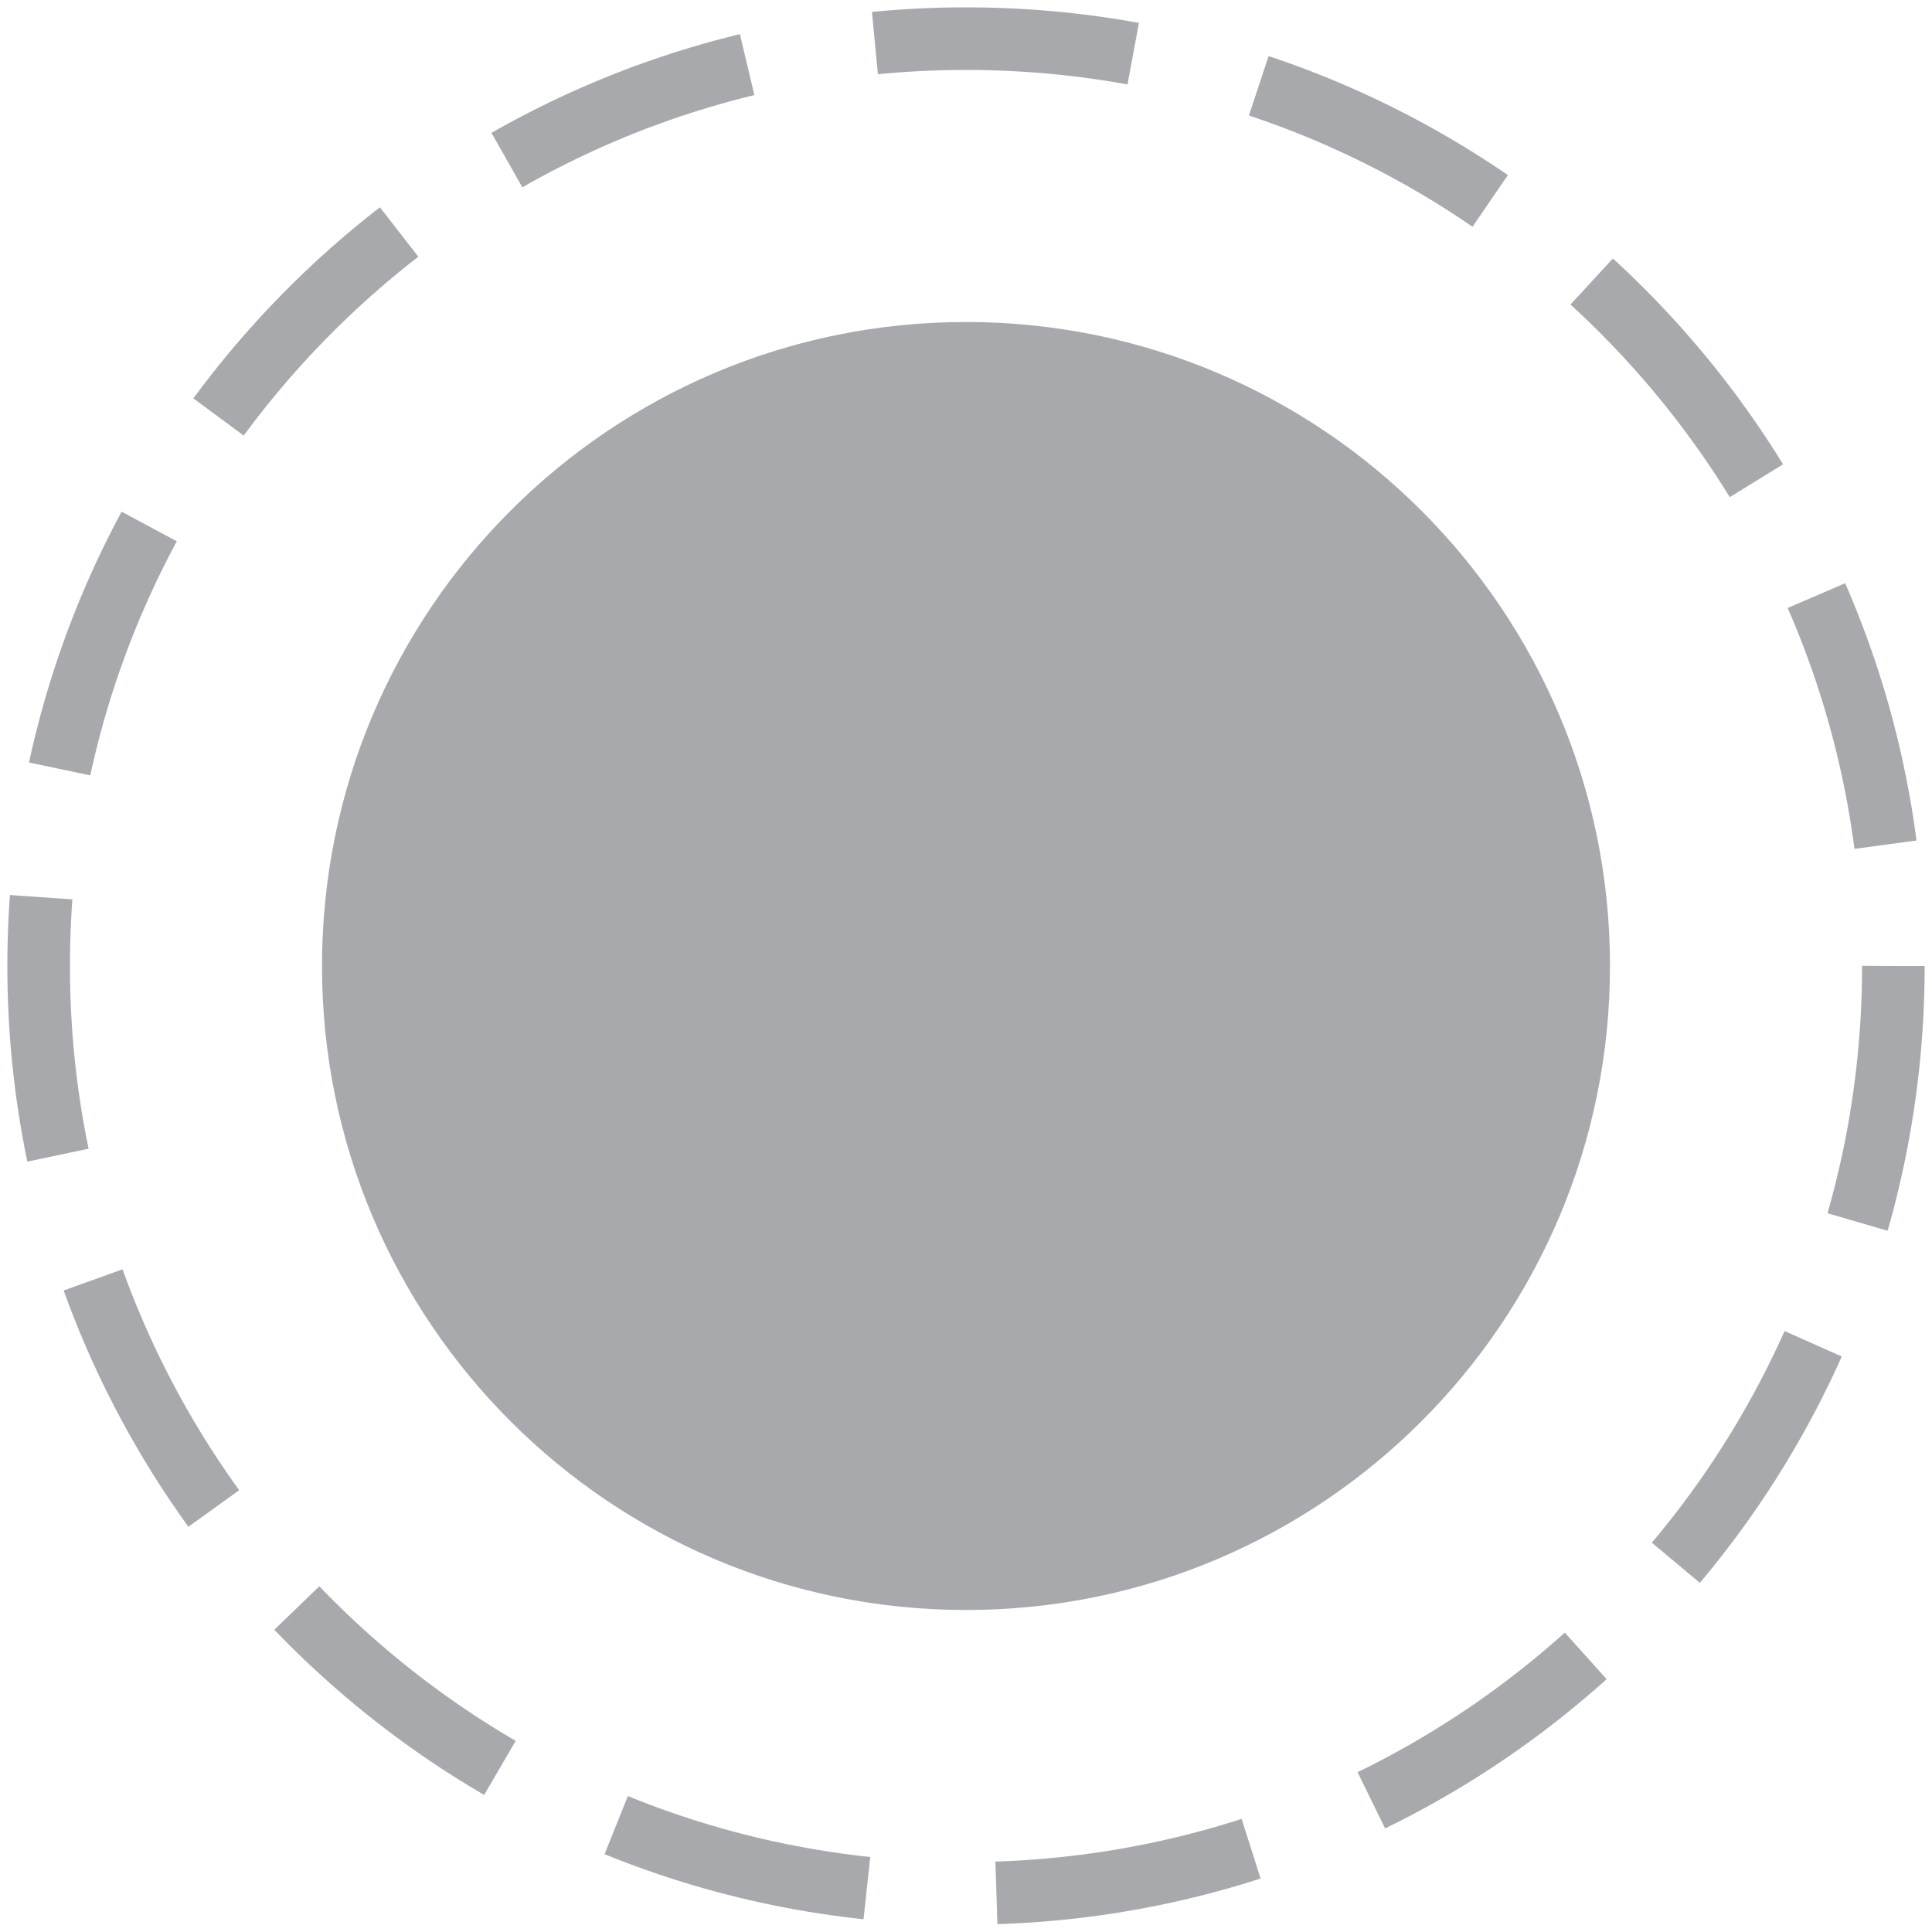
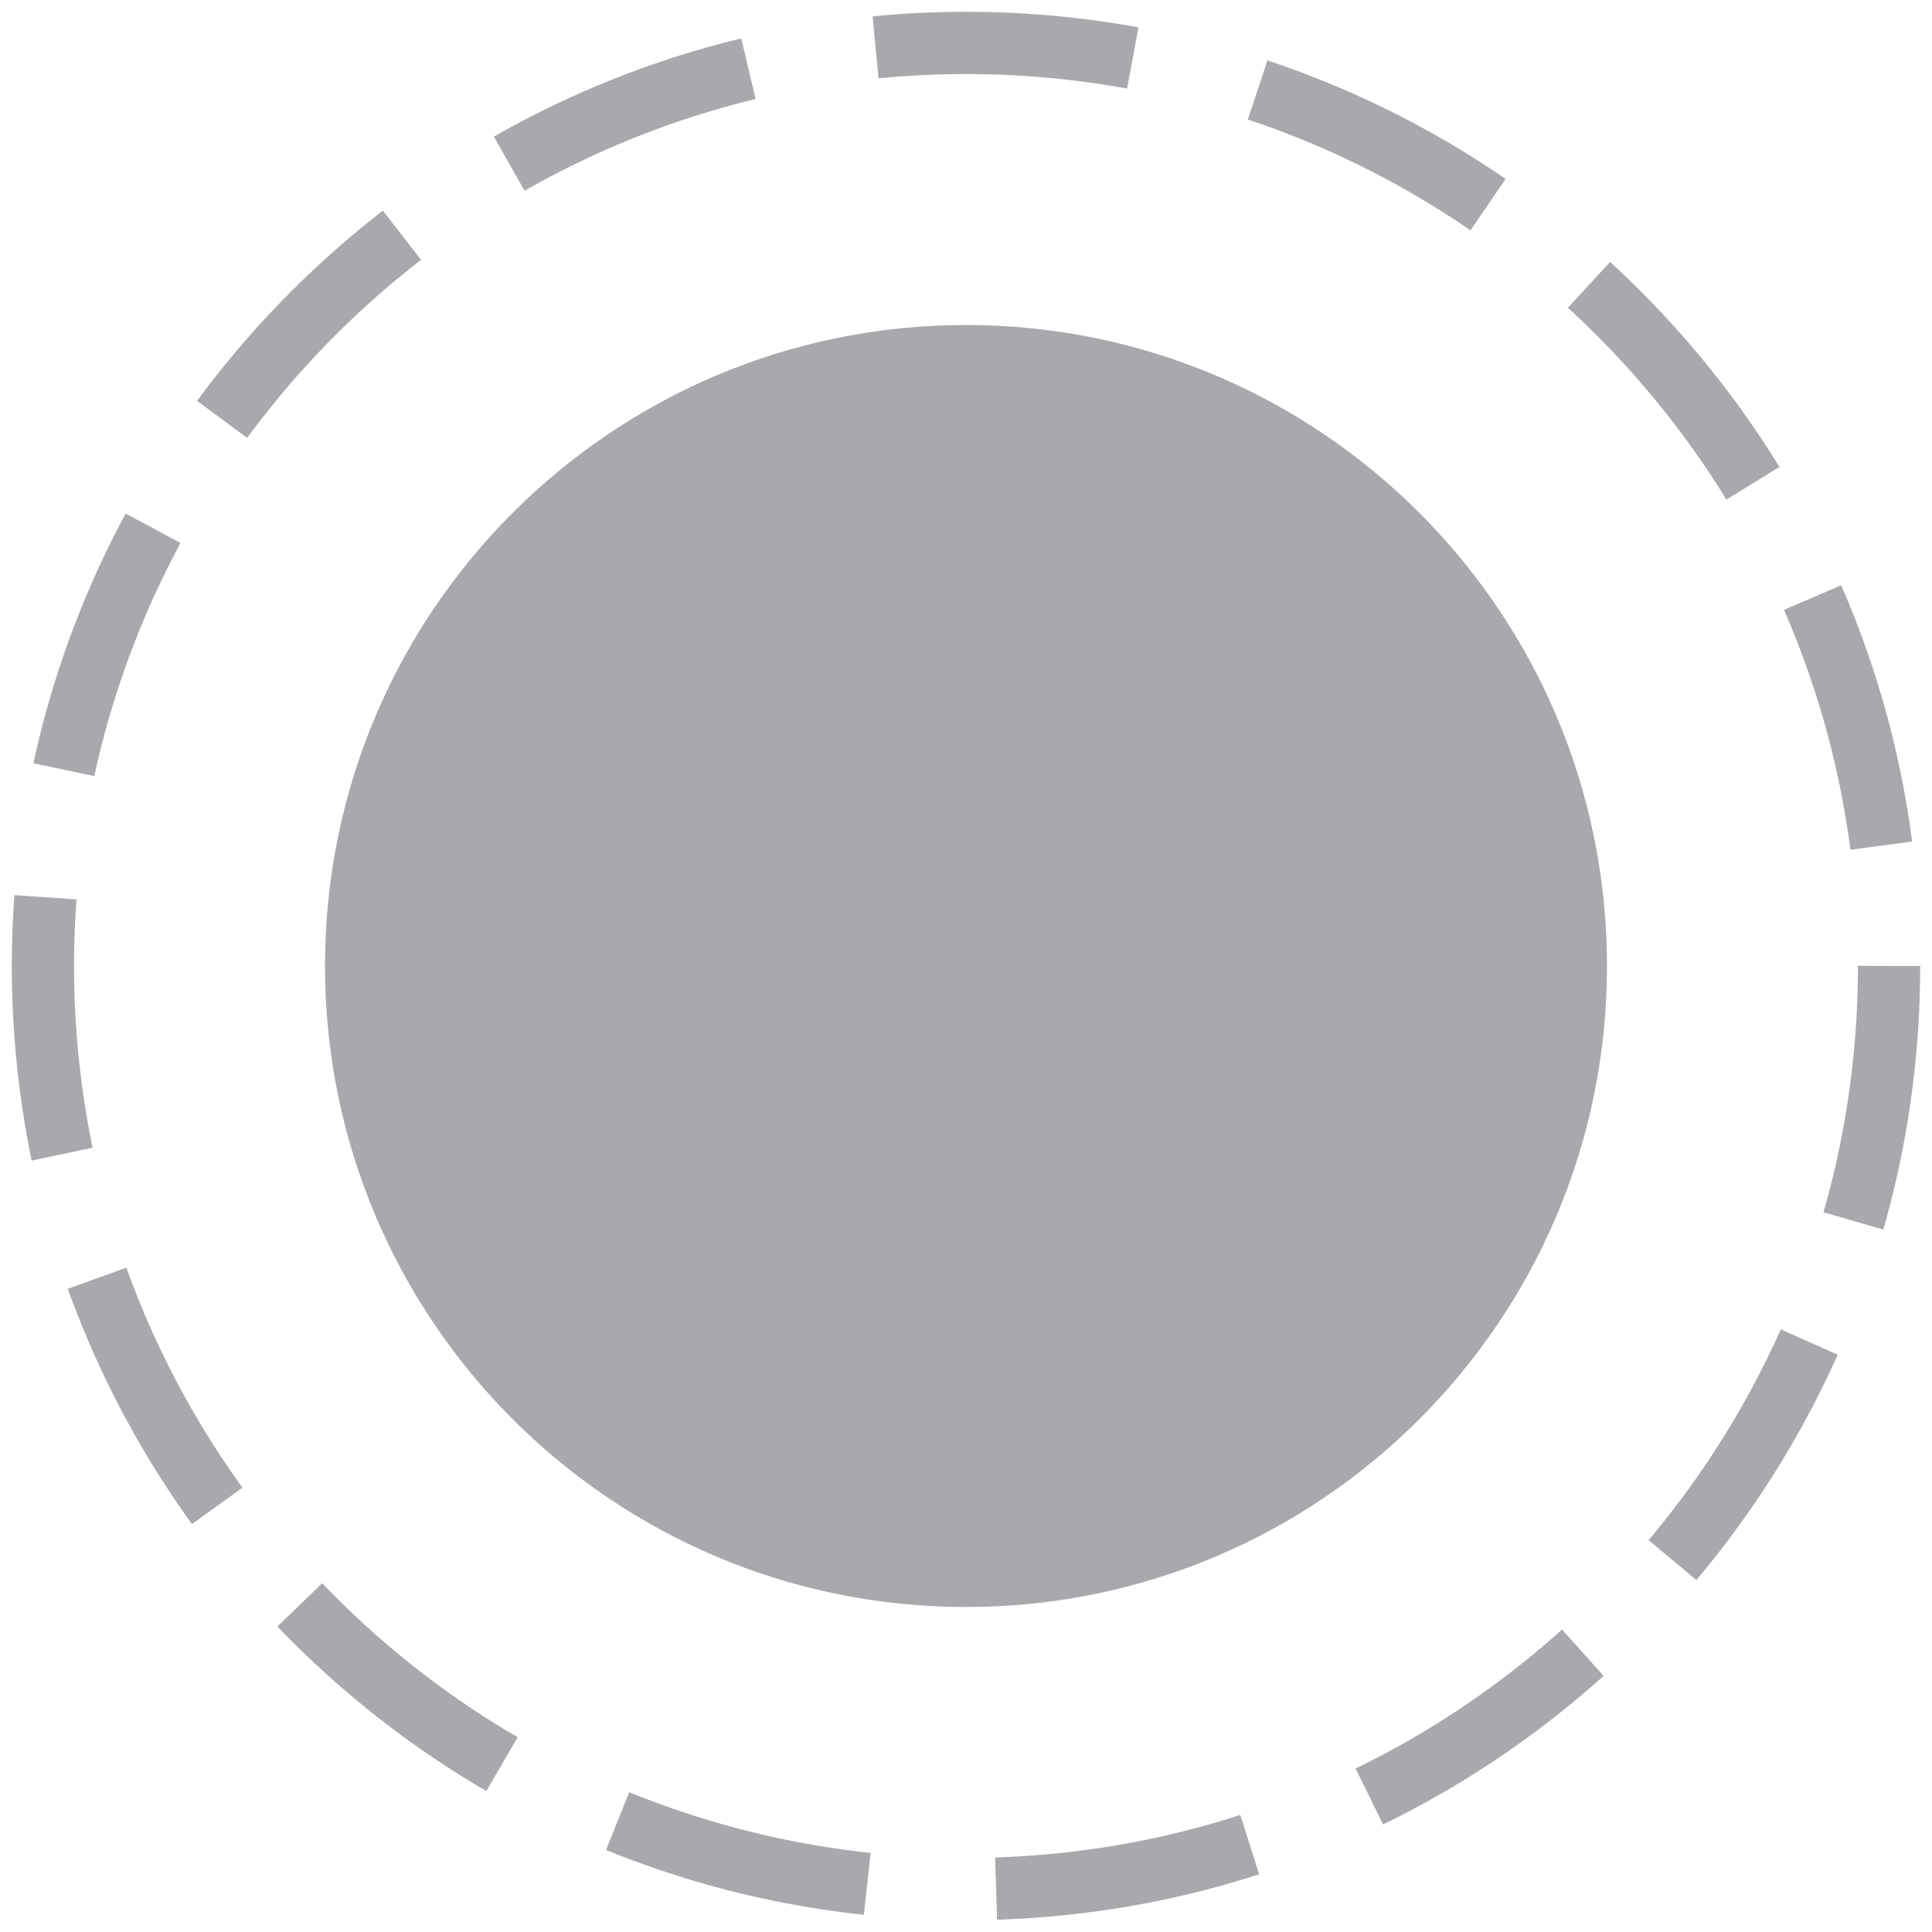
- <svg xmlns="http://www.w3.org/2000/svg" version="1.1" id="Layer_1" x="0px" y="0px" viewBox="0 0 30 30" style="enable-background:new 0 0 30 30;" xml:space="preserve">
-   <style type="text/css">
- 	.st0{fill:#A7A9AC;}
- 	.st1{fill:none;stroke:#A7A9AC;stroke-width:0.972;stroke-miterlimit:10;stroke-dasharray:4.027,2.014;}
- </style>
-   <circle class="st0" cx="15" cy="15" r="10" />
-   <g>
-     <circle class="st1" cx="15" cy="15" r="14.4" />
-   </g>
+ <svg xmlns="http://www.w3.org/2000/svg" data-name="Layer 1" viewBox="0 0 90 90">
+   <circle cx="45" cy="45" r="29.86" fill="#a7a9ac" />
+   <circle cx="45" cy="45" r="43" fill="none" stroke="#a7a9ac" stroke-miterlimit="10" stroke-width="2.9" stroke-dasharray="12.03 6.01" />
</svg>
